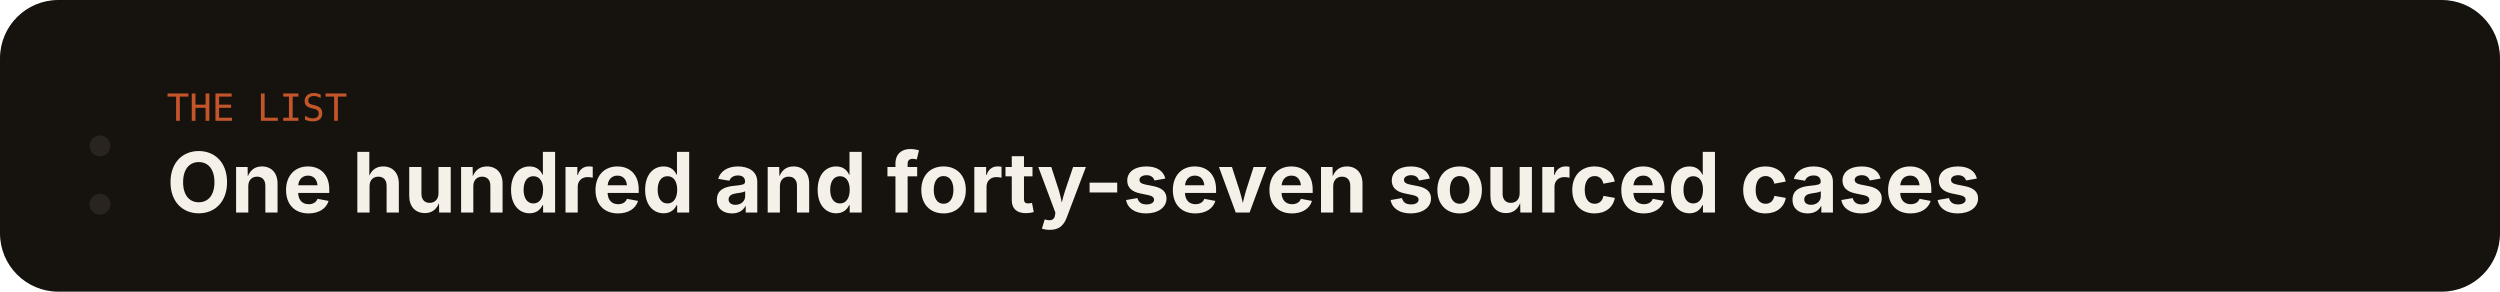
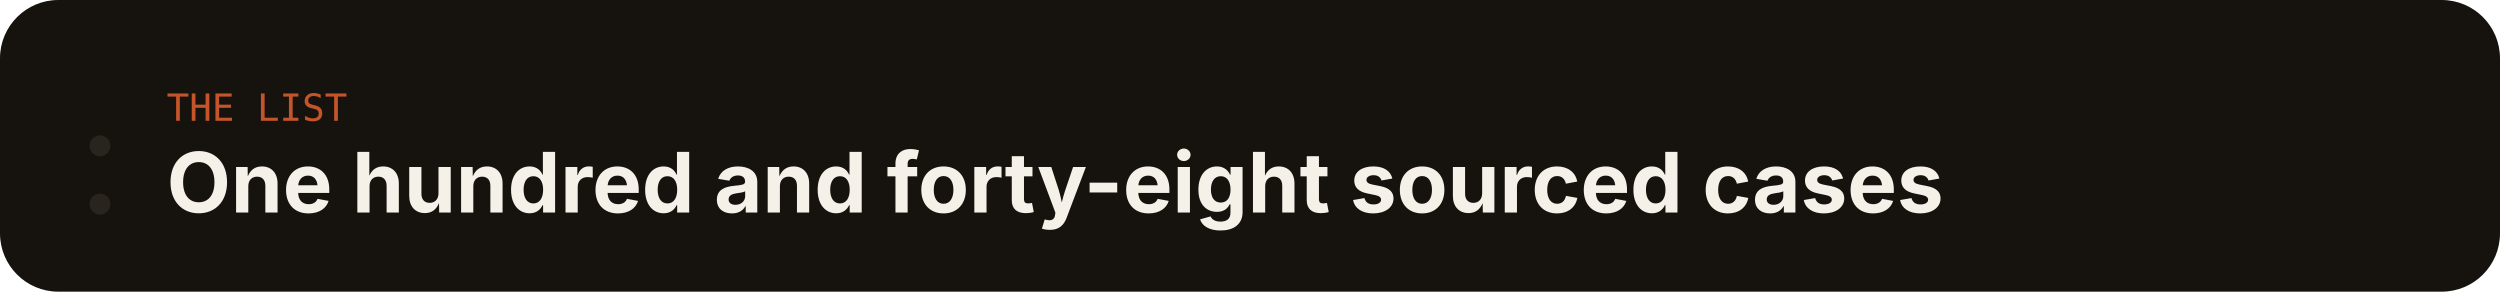
<svg xmlns="http://www.w3.org/2000/svg" width="1200" height="140" viewBox="0 0 1200 140" role="img" aria-labelledby="title desc">
  <rect width="1200" height="140" rx="28" fill="#16130f" />
  <circle cx="48" cy="70" r="5" fill="#2a241e" />
  <circle cx="48" cy="98" r="5" fill="#2a241e" />
  <text x="80" y="58" fill="#c4552a" font-family="ui-monospace, SFMono-Regular, Menlo, monospace" font-size="18">THE LIST</text>
-   <text x="80" y="102" fill="#f6f1e8" font-family="-apple-system, BlinkMacSystemFont, 'Segoe UI', 'PingFang SC', sans-serif" font-size="40" font-weight="650">One hundred and forty-seven sourced cases</text>
+   <text x="80" y="102" fill="#f6f1e8" font-family="-apple-system, BlinkMacSystemFont, 'Segoe UI', 'PingFang SC', sans-serif" font-size="40" font-weight="650">One hundred and forty-eight sourced cases</text>
</svg>
